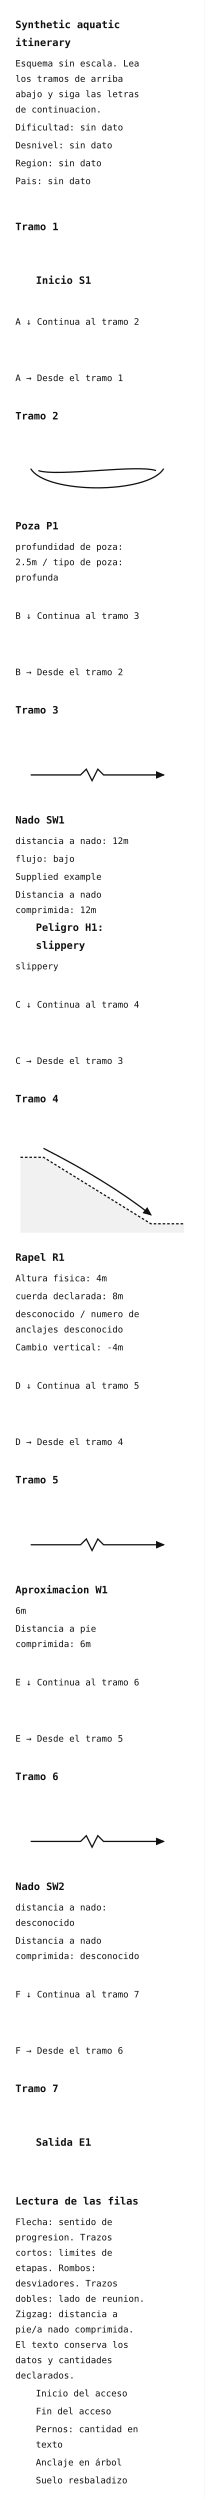
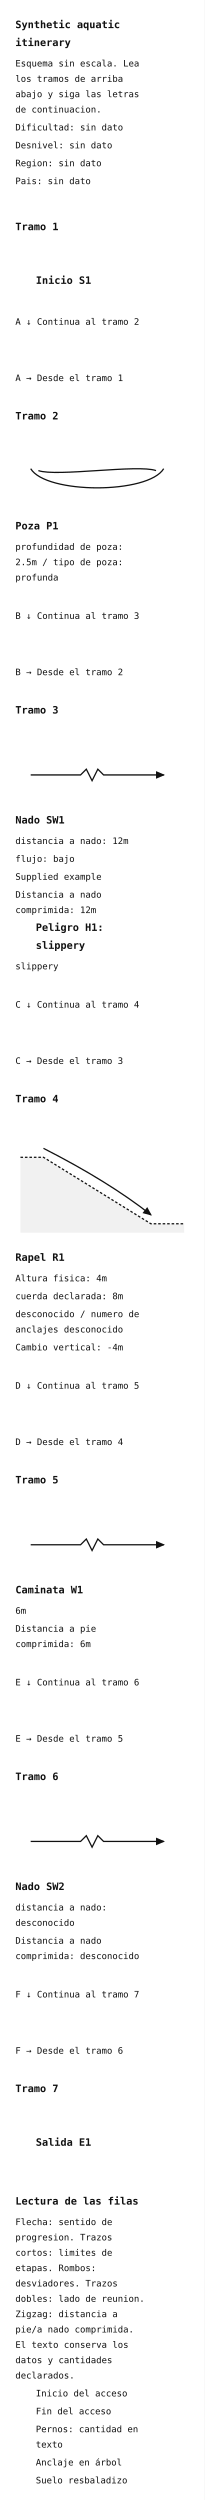
<svg xmlns="http://www.w3.org/2000/svg" role="img" lang="es" xml:lang="es" aria-labelledby="swim-mono-es-320-title" aria-describedby="swim-mono-es-320-description" viewBox="0 0 320 3910" width="320" height="3910" style="max-width: none; min-width: 320px; height: auto;" data-vrl-flow="rows">
  <defs>
    <marker id="swim-mono-es-320-arrow" markerWidth="8" markerHeight="8" refX="6" refY="3" orient="auto" markerUnits="strokeWidth">
      <path d="M0,0 L0,6 L7,3 z" fill="#111111" />
    </marker>
  </defs>
  <rect x="0" y="0" width="320" height="3910" fill="#ffffff" />
  <text x="24" y="44" font-family="ui-monospace, monospace" font-size="16" font-weight="700" fill="#111111" xml:space="preserve">Synthetic aquatic </text>
  <text x="24" y="72" font-family="ui-monospace, monospace" font-size="16" font-weight="700" fill="#111111" xml:space="preserve">itinerary</text>
  <text x="24" y="104" font-family="ui-monospace, monospace" font-size="14" font-weight="400" fill="#111111" xml:space="preserve">Esquema sin escala. Lea </text>
  <text x="24" y="128" font-family="ui-monospace, monospace" font-size="14" font-weight="400" fill="#111111" xml:space="preserve">los tramos de arriba </text>
  <text x="24" y="152" font-family="ui-monospace, monospace" font-size="14" font-weight="400" fill="#111111" xml:space="preserve">abajo y siga las letras </text>
  <text x="24" y="176" font-family="ui-monospace, monospace" font-size="14" font-weight="400" fill="#111111" xml:space="preserve">de continuacion.</text>
  <text x="24" y="204" font-family="ui-monospace, monospace" font-size="14" font-weight="400" fill="#111111" xml:space="preserve">Dificultad: sin dato</text>
  <text x="24" y="232" font-family="ui-monospace, monospace" font-size="14" font-weight="400" fill="#111111" xml:space="preserve">Desnivel: sin dato</text>
  <text x="24" y="260" font-family="ui-monospace, monospace" font-size="14" font-weight="400" fill="#111111" xml:space="preserve">Region: sin dato</text>
  <text x="24" y="288" font-family="ui-monospace, monospace" font-size="14" font-weight="400" fill="#111111" xml:space="preserve">Pais: sin dato</text>
  <g class="vrl-row" data-section="1" data-elements="0">
    <text x="24" y="360" font-family="ui-monospace, monospace" font-size="16" font-weight="700" fill="#111111" xml:space="preserve">Tramo 1</text>
    <text x="56" y="444" font-family="ui-monospace, monospace" font-size="16" font-weight="700" fill="#111111" xml:space="preserve" data-element="0">Inicio S1</text>
    <g class="vrl-continuation" data-code="A" data-role="out" data-section="2">
      <text x="24" y="508" font-family="ui-monospace, monospace" font-size="14" font-weight="400" fill="#111111" xml:space="preserve">A ↓ Continua al tramo 2</text>
    </g>
  </g>
  <g class="vrl-row" data-section="2" data-elements="1">
    <g class="vrl-continuation" data-code="A" data-role="in" data-section="1">
      <text x="24" y="596" font-family="ui-monospace, monospace" font-size="14" font-weight="400" fill="#111111" xml:space="preserve">A → Desde el tramo 1</text>
    </g>
    <text x="24" y="656" font-family="ui-monospace, monospace" font-size="16" font-weight="700" fill="#111111" xml:space="preserve">Tramo 2</text>
    <path class="vrl-row-pool" d="M 48 733 C 72 773 232 773 256 733" fill="none" fill-opacity="0.4" stroke="#111111" stroke-width="2" />
    <path class="vrl-row-water" d="M 60 736 C 88 746 216 726 244 736" fill="none" fill-opacity="0.4" stroke="#111111" stroke-width="2" />
    <text x="24" y="828" font-family="ui-monospace, monospace" font-size="16" font-weight="700" fill="#111111" xml:space="preserve" data-element="1">Poza P1</text>
    <text x="24" y="860" font-family="ui-monospace, monospace" font-size="14" font-weight="400" fill="#111111" xml:space="preserve" data-element="1">profundidad de poza: </text>
    <text x="24" y="884" font-family="ui-monospace, monospace" font-size="14" font-weight="400" fill="#111111" xml:space="preserve" data-element="1">2.5m / tipo de poza: </text>
    <text x="24" y="908" font-family="ui-monospace, monospace" font-size="14" font-weight="400" fill="#111111" xml:space="preserve" data-element="1">profunda</text>
    <g class="vrl-continuation" data-code="B" data-role="out" data-section="3">
      <text x="24" y="968" font-family="ui-monospace, monospace" font-size="14" font-weight="400" fill="#111111" xml:space="preserve">B ↓ Continua al tramo 3</text>
    </g>
  </g>
  <g class="vrl-row" data-section="3" data-elements="2,3">
    <g class="vrl-continuation" data-code="B" data-role="in" data-section="2">
      <text x="24" y="1056" font-family="ui-monospace, monospace" font-size="14" font-weight="400" fill="#111111" xml:space="preserve">B → Desde el tramo 2</text>
    </g>
    <text x="24" y="1116" font-family="ui-monospace, monospace" font-size="16" font-weight="700" fill="#111111" xml:space="preserve">Tramo 3</text>
    <path class="vrl-row-distance-break" d="M 48 1212 L 126 1212 L 135 1203 L 144 1221 L 153 1203 L 162 1212 L 256 1212" fill="none" fill-opacity="0.4" stroke="#111111" stroke-width="2" marker-end="url(#swim-mono-es-320-arrow)" />
    <text x="24" y="1288" font-family="ui-monospace, monospace" font-size="16" font-weight="700" fill="#111111" xml:space="preserve" data-element="2">Nado SW1</text>
    <text x="24" y="1320" font-family="ui-monospace, monospace" font-size="14" font-weight="400" fill="#111111" xml:space="preserve" data-element="2">distancia a nado: 12m</text>
    <text x="24" y="1348" font-family="ui-monospace, monospace" font-size="14" font-weight="400" fill="#111111" xml:space="preserve" data-element="2">flujo: bajo</text>
    <text x="24" y="1376" font-family="ui-monospace, monospace" font-size="14" font-weight="400" fill="#111111" xml:space="preserve" data-element="2">Supplied example</text>
    <text x="24" y="1404" font-family="ui-monospace, monospace" font-size="14" font-weight="400" fill="#111111" xml:space="preserve" data-element="2">Distancia a nado </text>
    <text x="24" y="1428" font-family="ui-monospace, monospace" font-size="14" font-weight="400" fill="#111111" xml:space="preserve" data-element="2">comprimida: 12m</text>
    <text x="56" y="1456" font-family="ui-monospace, monospace" font-size="16" font-weight="700" fill="#111111" xml:space="preserve" data-element="3">Peligro H1: </text>
    <text x="56" y="1484" font-family="ui-monospace, monospace" font-size="16" font-weight="700" fill="#111111" xml:space="preserve" data-element="3">slippery</text>
    <text x="24" y="1516" font-family="ui-monospace, monospace" font-size="14" font-weight="400" fill="#111111" xml:space="preserve" data-element="3">slippery</text>
    <g class="vrl-continuation" data-code="C" data-role="out" data-section="4">
      <text x="24" y="1576" font-family="ui-monospace, monospace" font-size="14" font-weight="400" fill="#111111" xml:space="preserve">C ↓ Continua al tramo 4</text>
    </g>
  </g>
  <g class="vrl-row" data-section="4" data-elements="4">
    <g class="vrl-continuation" data-code="C" data-role="in" data-section="3">
      <text x="24" y="1664" font-family="ui-monospace, monospace" font-size="14" font-weight="400" fill="#111111" xml:space="preserve">C → Desde el tramo 3</text>
    </g>
    <text x="24" y="1724" font-family="ui-monospace, monospace" font-size="16" font-weight="700" fill="#111111" xml:space="preserve">Tramo 4</text>
    <path class="vrl-row-wash" d="M 32 1810 L 68 1810 L 236 1914 L 288 1914 L 288 1928 L 32 1928 Z" fill="#dddddd" fill-opacity="0.4" stroke="none" stroke-width="2" />
    <path class="vrl-row-contour" d="M 32 1810 L 68 1810 L 236 1914 L 288 1914" fill="none" fill-opacity="0.4" stroke="#111111" stroke-width="2" stroke-dasharray="4 3" />
    <path class="vrl-row-technical" d="M 68 1796 C 136 1830.667 192 1865.333 236 1900" fill="none" fill-opacity="0.4" stroke="#111111" stroke-width="2" marker-end="url(#swim-mono-es-320-arrow)" />
    <text x="24" y="1972" font-family="ui-monospace, monospace" font-size="16" font-weight="700" fill="#111111" xml:space="preserve" data-element="4">Rapel R1</text>
    <text x="24" y="2004" font-family="ui-monospace, monospace" font-size="14" font-weight="400" fill="#111111" xml:space="preserve" data-element="4">Altura fisica: 4m</text>
    <text x="24" y="2032" font-family="ui-monospace, monospace" font-size="14" font-weight="400" fill="#111111" xml:space="preserve" data-element="4">cuerda declarada: 8m</text>
    <text x="24" y="2060" font-family="ui-monospace, monospace" font-size="14" font-weight="400" fill="#111111" xml:space="preserve" data-element="4">desconocido / numero de </text>
    <text x="24" y="2084" font-family="ui-monospace, monospace" font-size="14" font-weight="400" fill="#111111" xml:space="preserve" data-element="4">anclajes desconocido</text>
    <text x="24" y="2112" font-family="ui-monospace, monospace" font-size="14" font-weight="400" fill="#111111" xml:space="preserve" data-element="4">Cambio vertical: -4m</text>
    <g class="vrl-continuation" data-code="D" data-role="out" data-section="5">
      <text x="24" y="2172" font-family="ui-monospace, monospace" font-size="14" font-weight="400" fill="#111111" xml:space="preserve">D ↓ Continua al tramo 5</text>
    </g>
  </g>
  <g class="vrl-row" data-section="5" data-elements="5">
    <g class="vrl-continuation" data-code="D" data-role="in" data-section="4">
      <text x="24" y="2260" font-family="ui-monospace, monospace" font-size="14" font-weight="400" fill="#111111" xml:space="preserve">D → Desde el tramo 4</text>
    </g>
    <text x="24" y="2320" font-family="ui-monospace, monospace" font-size="16" font-weight="700" fill="#111111" xml:space="preserve">Tramo 5</text>
    <path class="vrl-row-distance-break" d="M 48 2416 L 126 2416 L 135 2407 L 144 2425 L 153 2407 L 162 2416 L 256 2416" fill="none" fill-opacity="0.4" stroke="#111111" stroke-width="2" marker-end="url(#swim-mono-es-320-arrow)" />
-     <text x="24" y="2492" font-family="ui-monospace, monospace" font-size="16" font-weight="700" fill="#111111" xml:space="preserve" data-element="5">Aproximacion W1</text>
+     <text x="24" y="2492" font-family="ui-monospace, monospace" font-size="16" font-weight="700" fill="#111111" xml:space="preserve" data-element="5">Caminata W1</text>
    <text x="24" y="2524" font-family="ui-monospace, monospace" font-size="14" font-weight="400" fill="#111111" xml:space="preserve" data-element="5">6m</text>
    <text x="24" y="2552" font-family="ui-monospace, monospace" font-size="14" font-weight="400" fill="#111111" xml:space="preserve" data-element="5">Distancia a pie </text>
    <text x="24" y="2576" font-family="ui-monospace, monospace" font-size="14" font-weight="400" fill="#111111" xml:space="preserve" data-element="5">comprimida: 6m</text>
    <g class="vrl-continuation" data-code="E" data-role="out" data-section="6">
      <text x="24" y="2636" font-family="ui-monospace, monospace" font-size="14" font-weight="400" fill="#111111" xml:space="preserve">E ↓ Continua al tramo 6</text>
    </g>
  </g>
  <g class="vrl-row" data-section="6" data-elements="6">
    <g class="vrl-continuation" data-code="E" data-role="in" data-section="5">
      <text x="24" y="2724" font-family="ui-monospace, monospace" font-size="14" font-weight="400" fill="#111111" xml:space="preserve">E → Desde el tramo 5</text>
    </g>
    <text x="24" y="2784" font-family="ui-monospace, monospace" font-size="16" font-weight="700" fill="#111111" xml:space="preserve">Tramo 6</text>
    <path class="vrl-row-distance-break" d="M 48 2880 L 126 2880 L 135 2871 L 144 2889 L 153 2871 L 162 2880 L 256 2880" fill="none" fill-opacity="0.4" stroke="#111111" stroke-width="2" marker-end="url(#swim-mono-es-320-arrow)" />
    <text x="24" y="2956" font-family="ui-monospace, monospace" font-size="16" font-weight="700" fill="#111111" xml:space="preserve" data-element="6">Nado SW2</text>
    <text x="24" y="2988" font-family="ui-monospace, monospace" font-size="14" font-weight="400" fill="#111111" xml:space="preserve" data-element="6">distancia a nado: </text>
    <text x="24" y="3012" font-family="ui-monospace, monospace" font-size="14" font-weight="400" fill="#111111" xml:space="preserve" data-element="6">desconocido</text>
    <text x="24" y="3040" font-family="ui-monospace, monospace" font-size="14" font-weight="400" fill="#111111" xml:space="preserve" data-element="6">Distancia a nado </text>
    <text x="24" y="3064" font-family="ui-monospace, monospace" font-size="14" font-weight="400" fill="#111111" xml:space="preserve" data-element="6">comprimida: desconocido</text>
    <g class="vrl-continuation" data-code="F" data-role="out" data-section="7">
      <text x="24" y="3124" font-family="ui-monospace, monospace" font-size="14" font-weight="400" fill="#111111" xml:space="preserve">F ↓ Continua al tramo 7</text>
    </g>
  </g>
  <g class="vrl-row" data-section="7" data-elements="7">
    <g class="vrl-continuation" data-code="F" data-role="in" data-section="6">
      <text x="24" y="3212" font-family="ui-monospace, monospace" font-size="14" font-weight="400" fill="#111111" xml:space="preserve">F → Desde el tramo 6</text>
    </g>
    <text x="24" y="3272" font-family="ui-monospace, monospace" font-size="16" font-weight="700" fill="#111111" xml:space="preserve">Tramo 7</text>
    <text x="56" y="3356" font-family="ui-monospace, monospace" font-size="16" font-weight="700" fill="#111111" xml:space="preserve" data-element="7">Salida E1</text>
  </g>
  <text x="24" y="3448" font-family="ui-monospace, monospace" font-size="16" font-weight="700" fill="#111111" xml:space="preserve">Lectura de las filas</text>
  <text x="24" y="3480" font-family="ui-monospace, monospace" font-size="14" font-weight="400" fill="#111111" xml:space="preserve">Flecha: sentido de </text>
  <text x="24" y="3504" font-family="ui-monospace, monospace" font-size="14" font-weight="400" fill="#111111" xml:space="preserve">progresion. Trazos </text>
  <text x="24" y="3528" font-family="ui-monospace, monospace" font-size="14" font-weight="400" fill="#111111" xml:space="preserve">cortos: limites de </text>
  <text x="24" y="3552" font-family="ui-monospace, monospace" font-size="14" font-weight="400" fill="#111111" xml:space="preserve">etapas. Rombos: </text>
  <text x="24" y="3576" font-family="ui-monospace, monospace" font-size="14" font-weight="400" fill="#111111" xml:space="preserve">desviadores. Trazos </text>
  <text x="24" y="3600" font-family="ui-monospace, monospace" font-size="14" font-weight="400" fill="#111111" xml:space="preserve">dobles: lado de reunion. </text>
  <text x="24" y="3624" font-family="ui-monospace, monospace" font-size="14" font-weight="400" fill="#111111" xml:space="preserve">Zigzag: distancia a </text>
  <text x="24" y="3648" font-family="ui-monospace, monospace" font-size="14" font-weight="400" fill="#111111" xml:space="preserve">pie/a nado comprimida. </text>
  <text x="24" y="3672" font-family="ui-monospace, monospace" font-size="14" font-weight="400" fill="#111111" xml:space="preserve">El texto conserva los </text>
  <text x="24" y="3696" font-family="ui-monospace, monospace" font-size="14" font-weight="400" fill="#111111" xml:space="preserve">datos y cantidades </text>
  <text x="24" y="3720" font-family="ui-monospace, monospace" font-size="14" font-weight="400" fill="#111111" xml:space="preserve">declarados.</text>
  <text x="56" y="3748" font-family="ui-monospace, monospace" font-size="14" font-weight="400" fill="#111111" xml:space="preserve">Inicio del acceso</text>
  <text x="56" y="3776" font-family="ui-monospace, monospace" font-size="14" font-weight="400" fill="#111111" xml:space="preserve">Fin del acceso</text>
  <text x="56" y="3804" font-family="ui-monospace, monospace" font-size="14" font-weight="400" fill="#111111" xml:space="preserve">Pernos: cantidad en </text>
  <text x="56" y="3828" font-family="ui-monospace, monospace" font-size="14" font-weight="400" fill="#111111" xml:space="preserve">texto</text>
  <text x="56" y="3856" font-family="ui-monospace, monospace" font-size="14" font-weight="400" fill="#111111" xml:space="preserve">Anclaje en árbol</text>
  <text x="56" y="3884" font-family="ui-monospace, monospace" font-size="14" font-weight="400" fill="#111111" xml:space="preserve">Suelo resbaladizo</text>
</svg>
